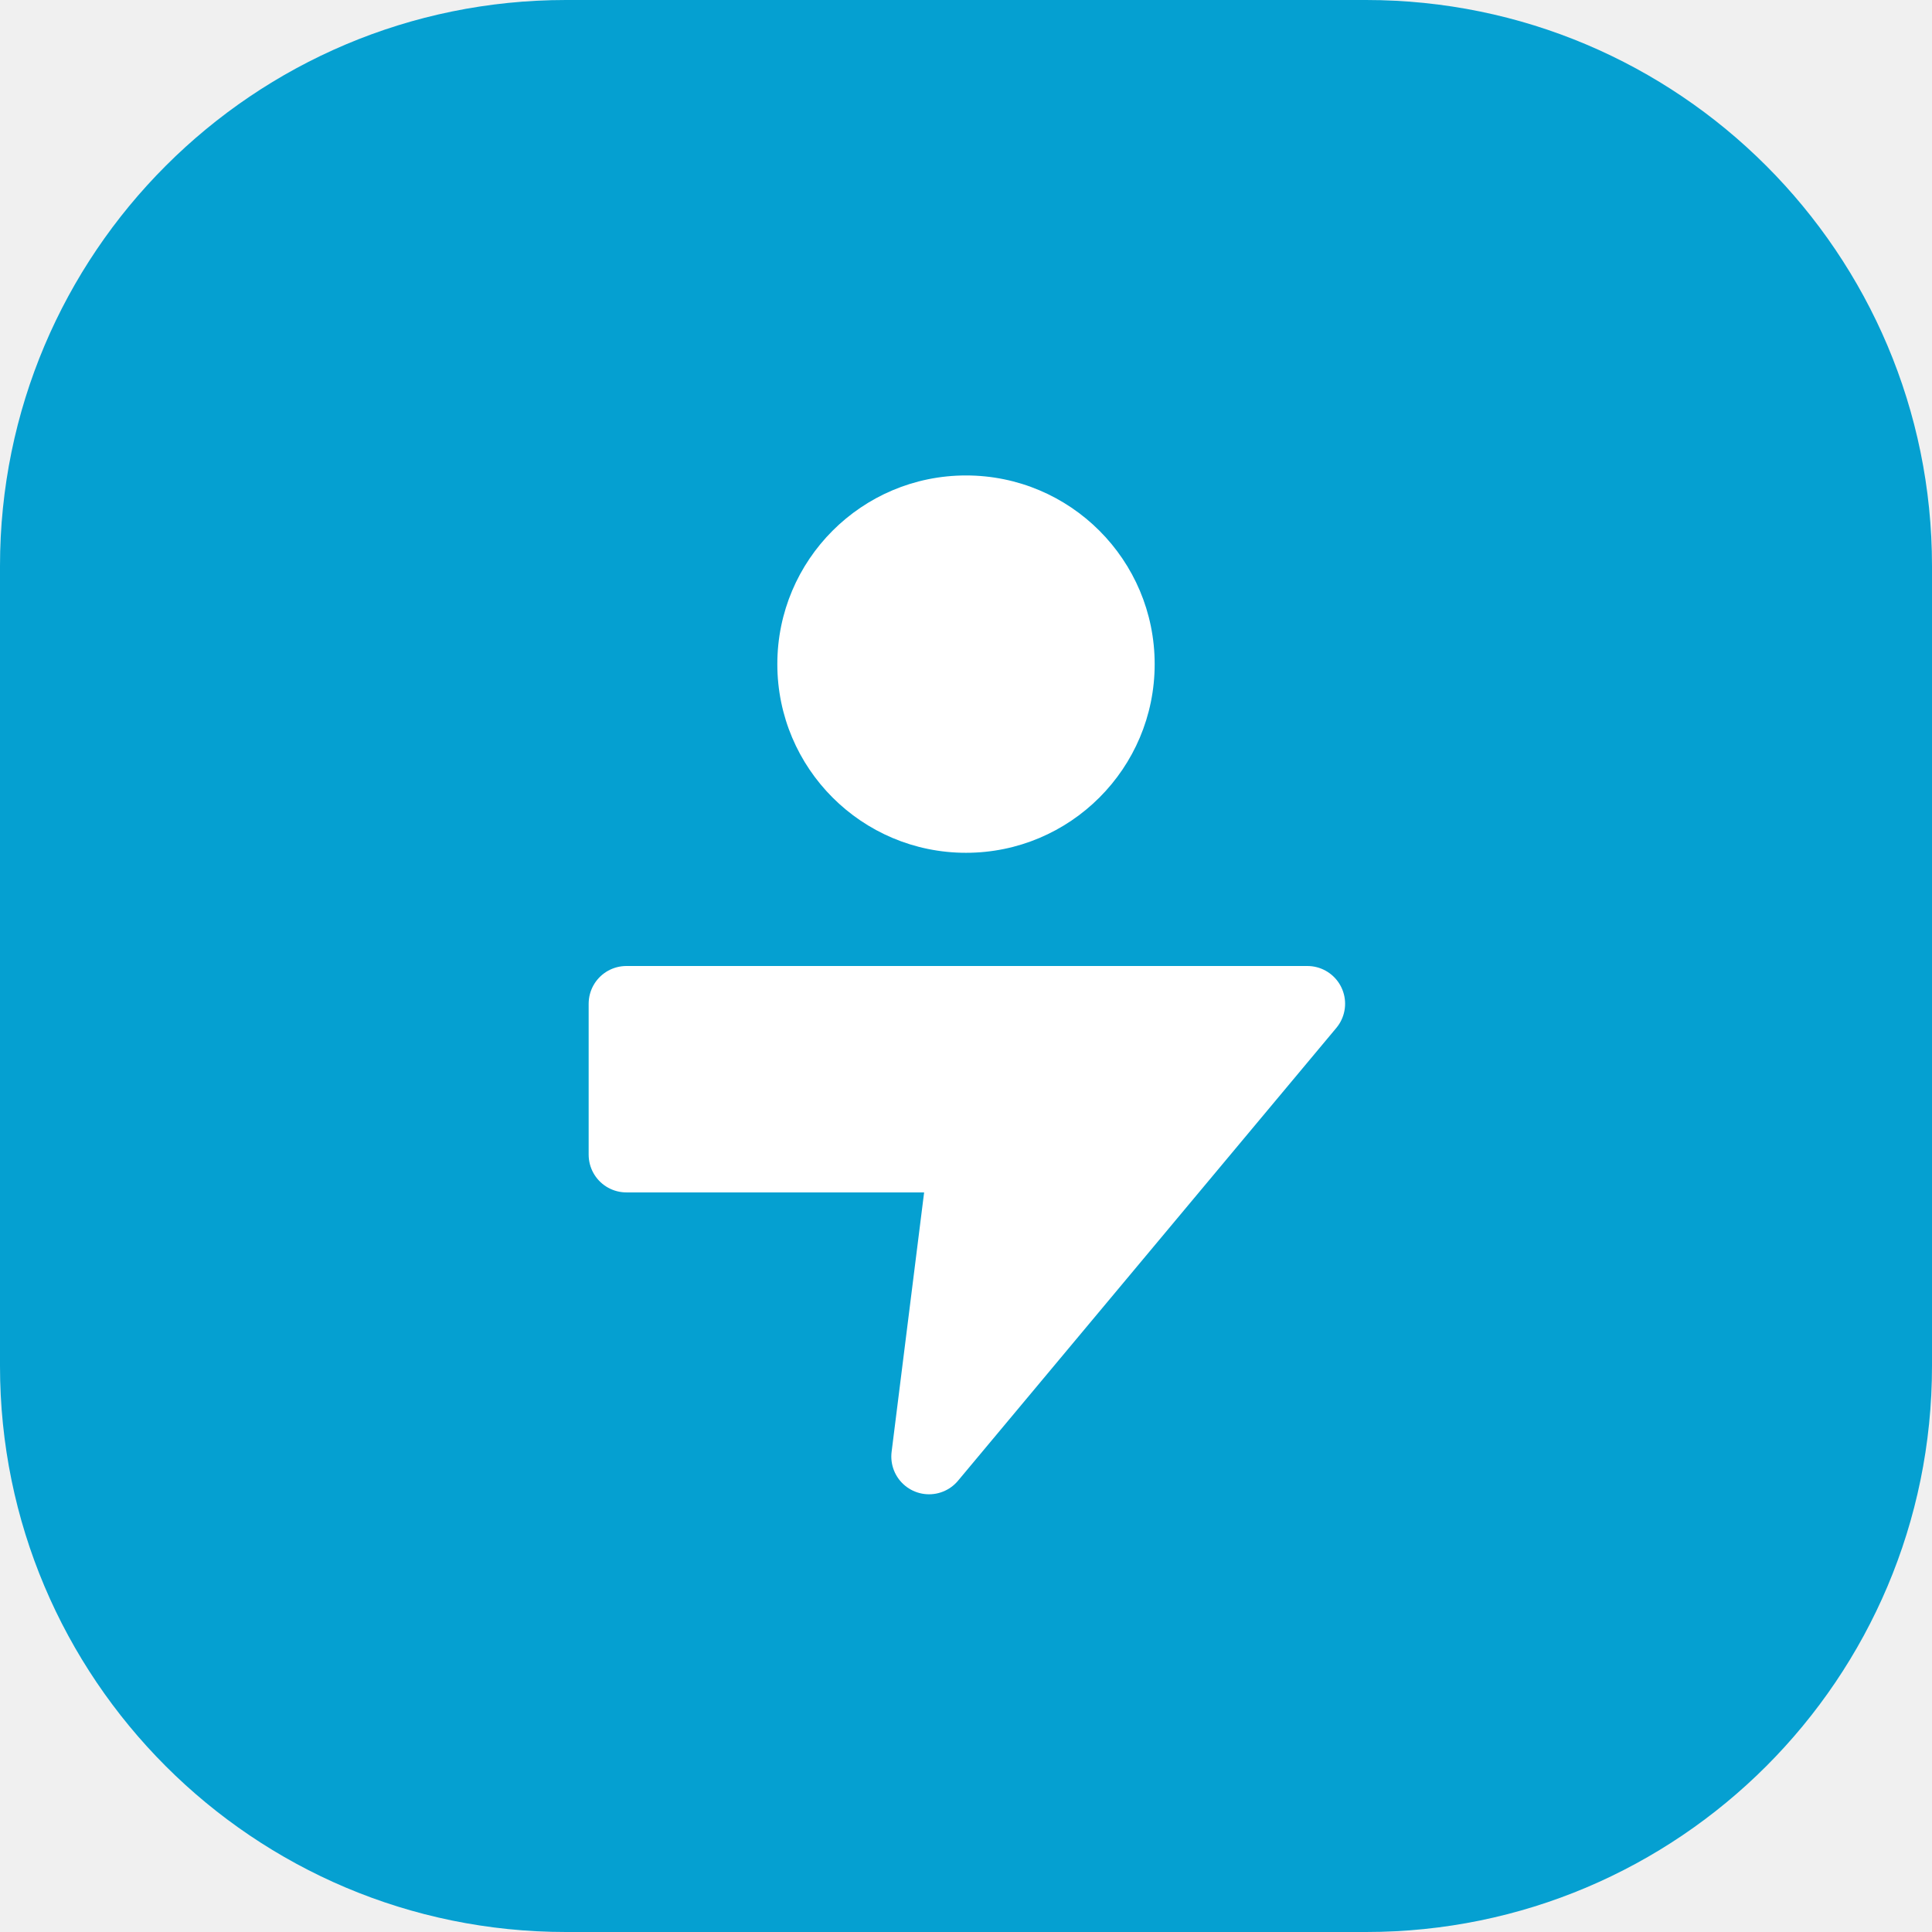
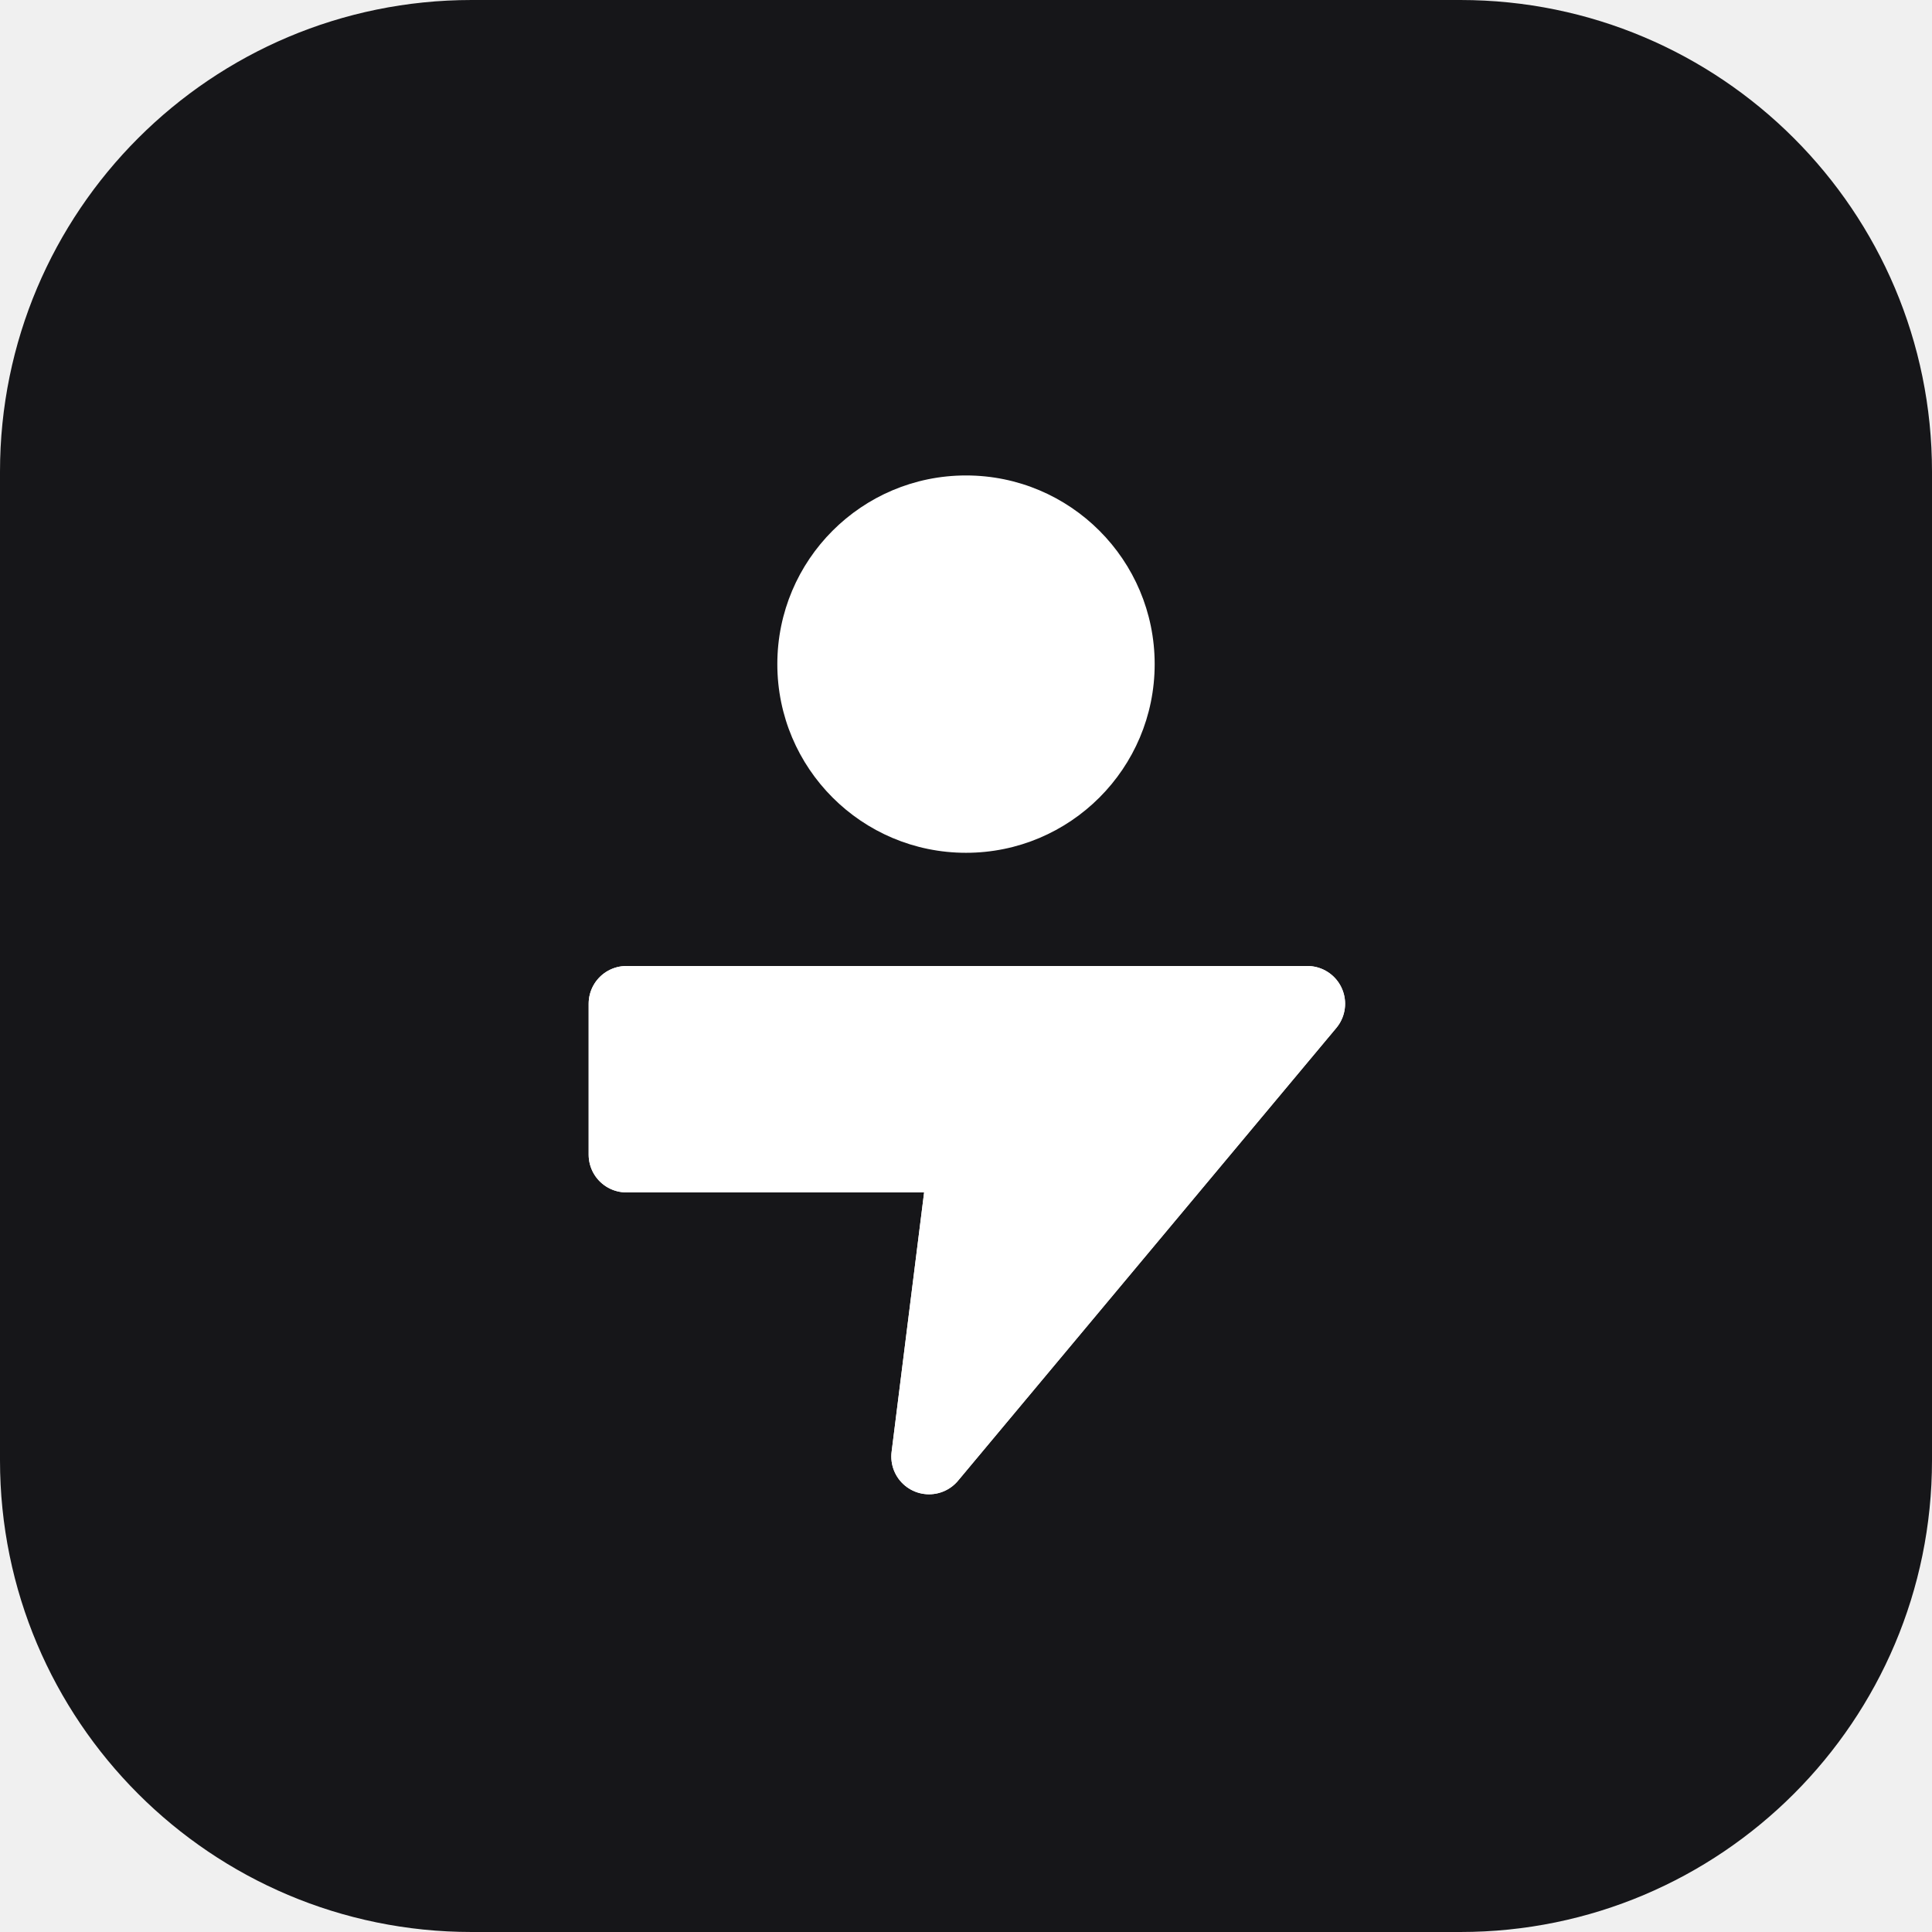
<svg xmlns="http://www.w3.org/2000/svg" width="512" height="512" viewBox="0 0 512 512" fill="none">
-   <rect width="512" height="512" rx="150" fill="#05A0D1" />
+   <rect width="512" height="512" rx="125" fill="#161619" />
+   <path d="M256.233 306H166V266H346.465L246.207 386L256.233 306Z" fill="white" stroke="white" stroke-width="20" stroke-linecap="round" stroke-linejoin="round" />
  <path d="M256.233 306H166V266H346.465L246.207 386L256.233 306Z" fill="white" stroke="white" stroke-width="20" stroke-linecap="round" stroke-linejoin="round" />
  <circle cx="256" cy="176" r="50" fill="white" />
</svg>
